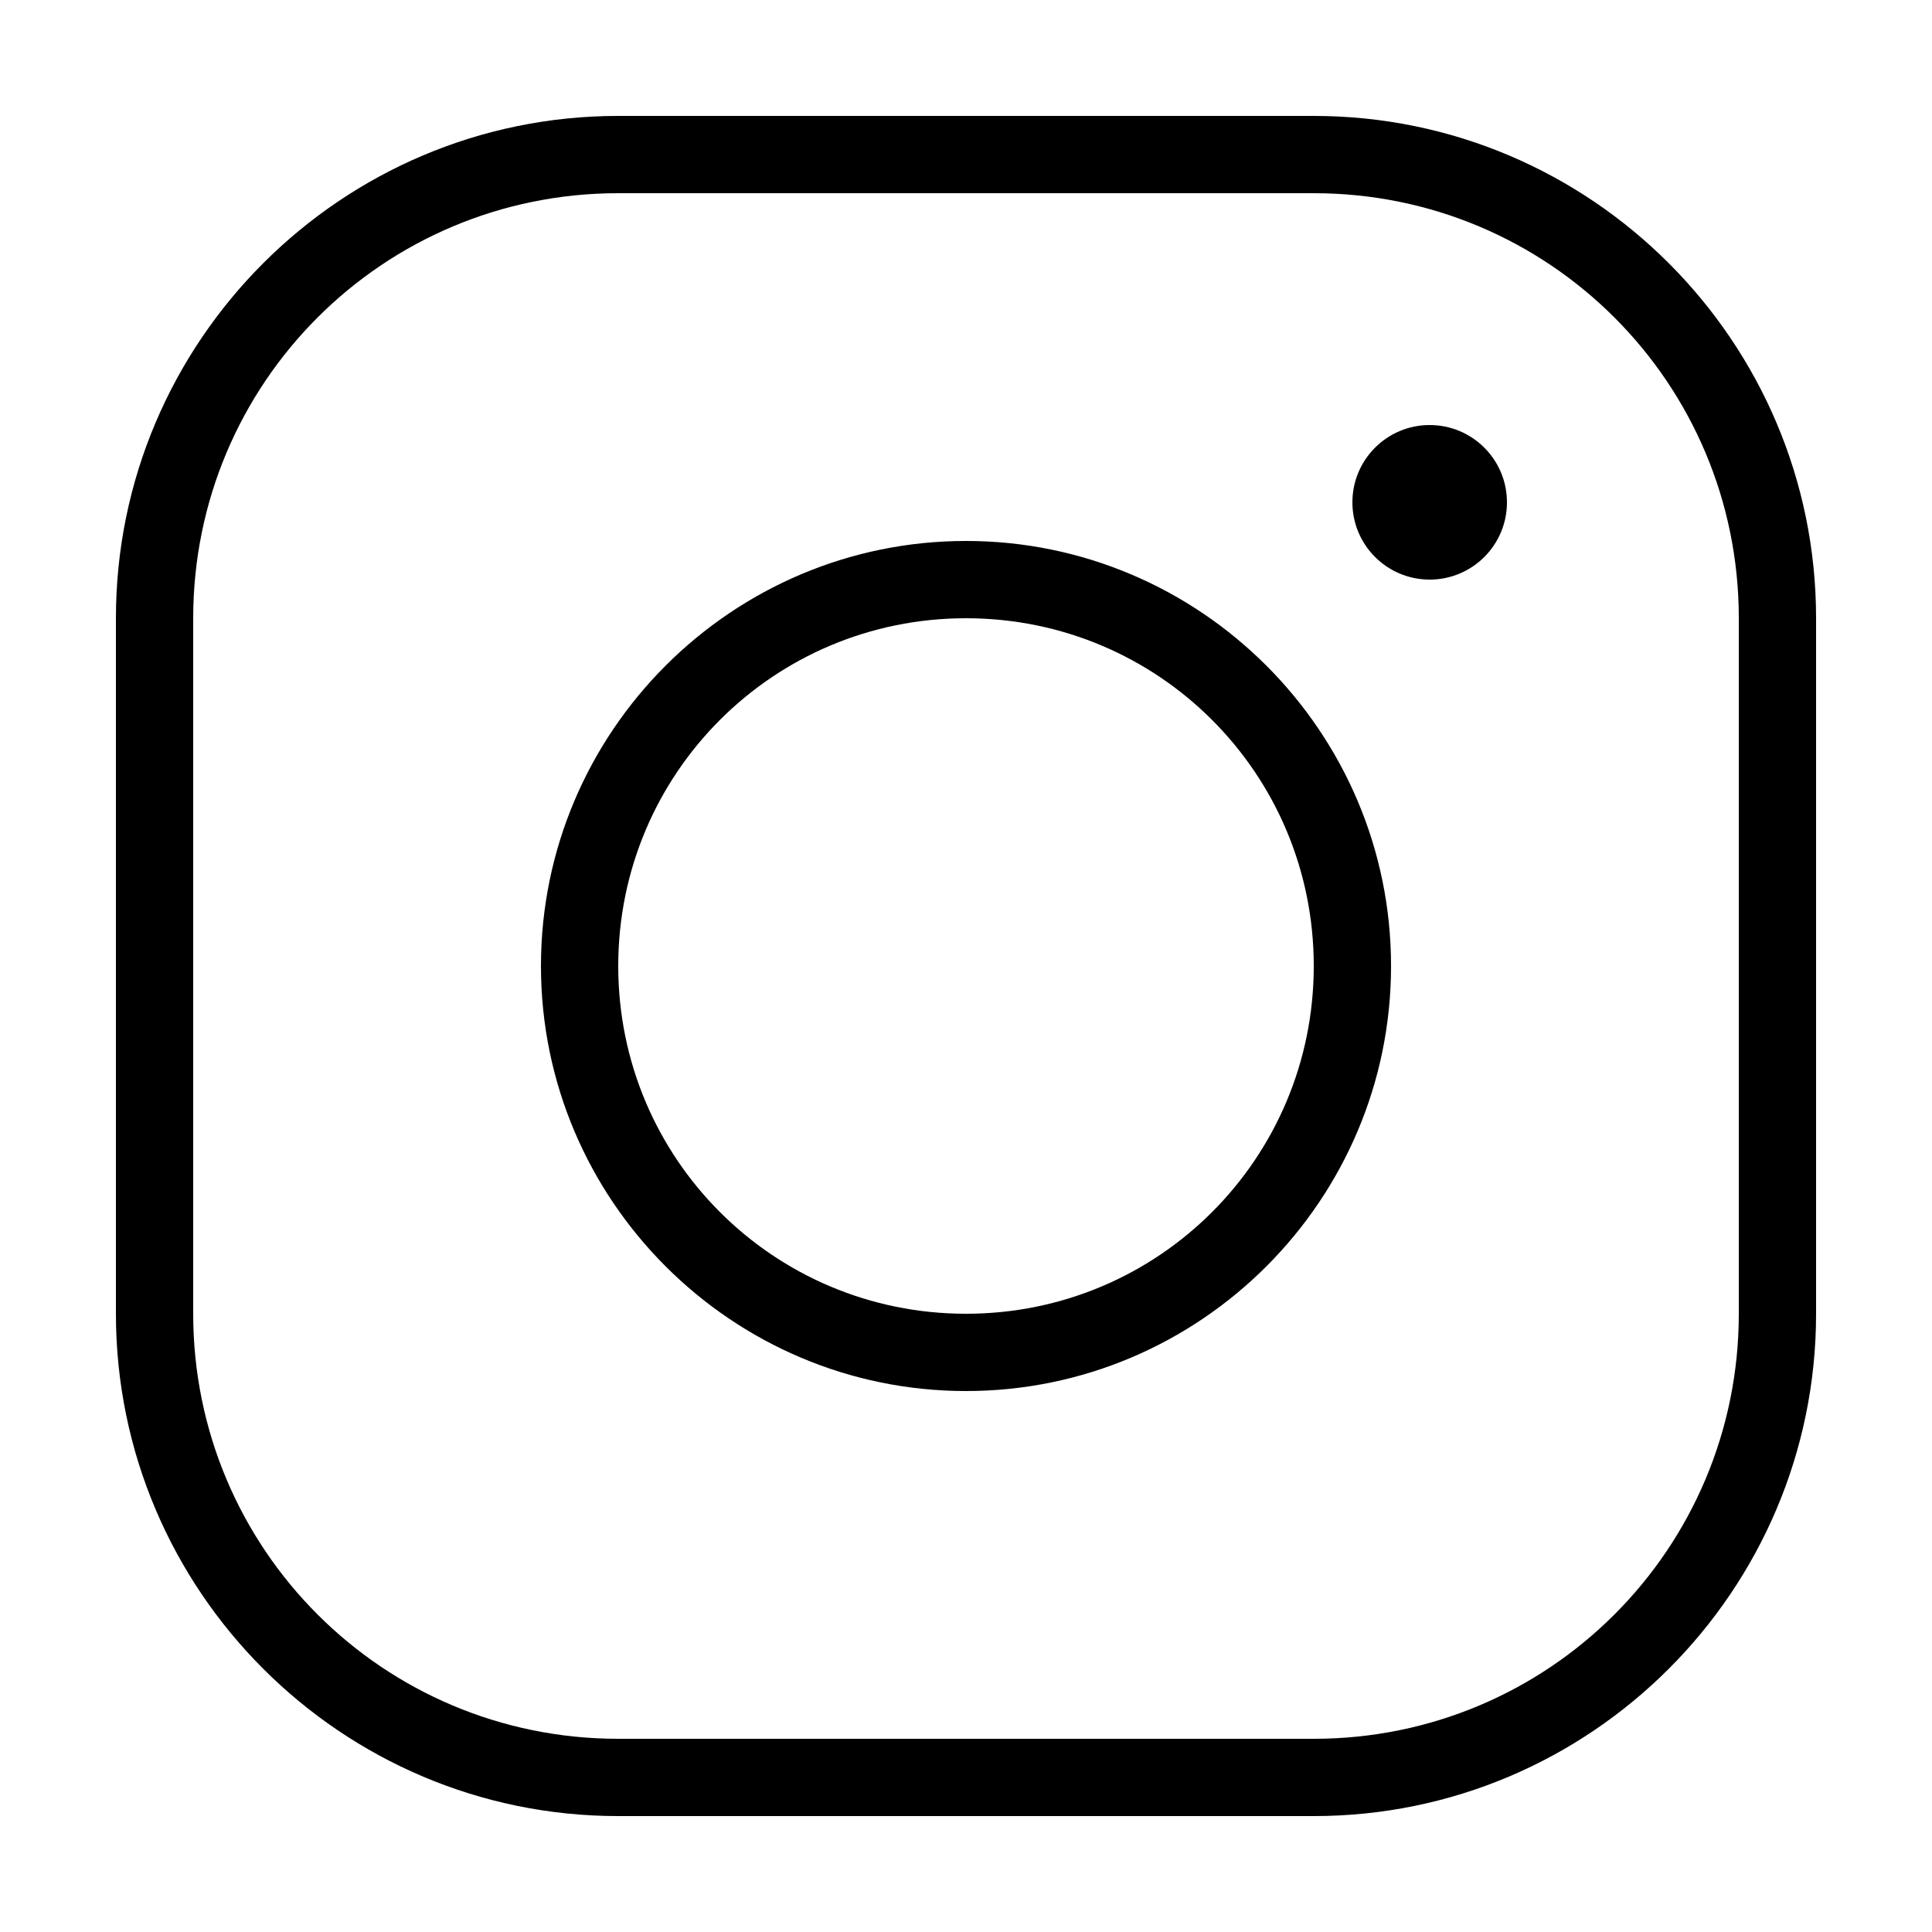
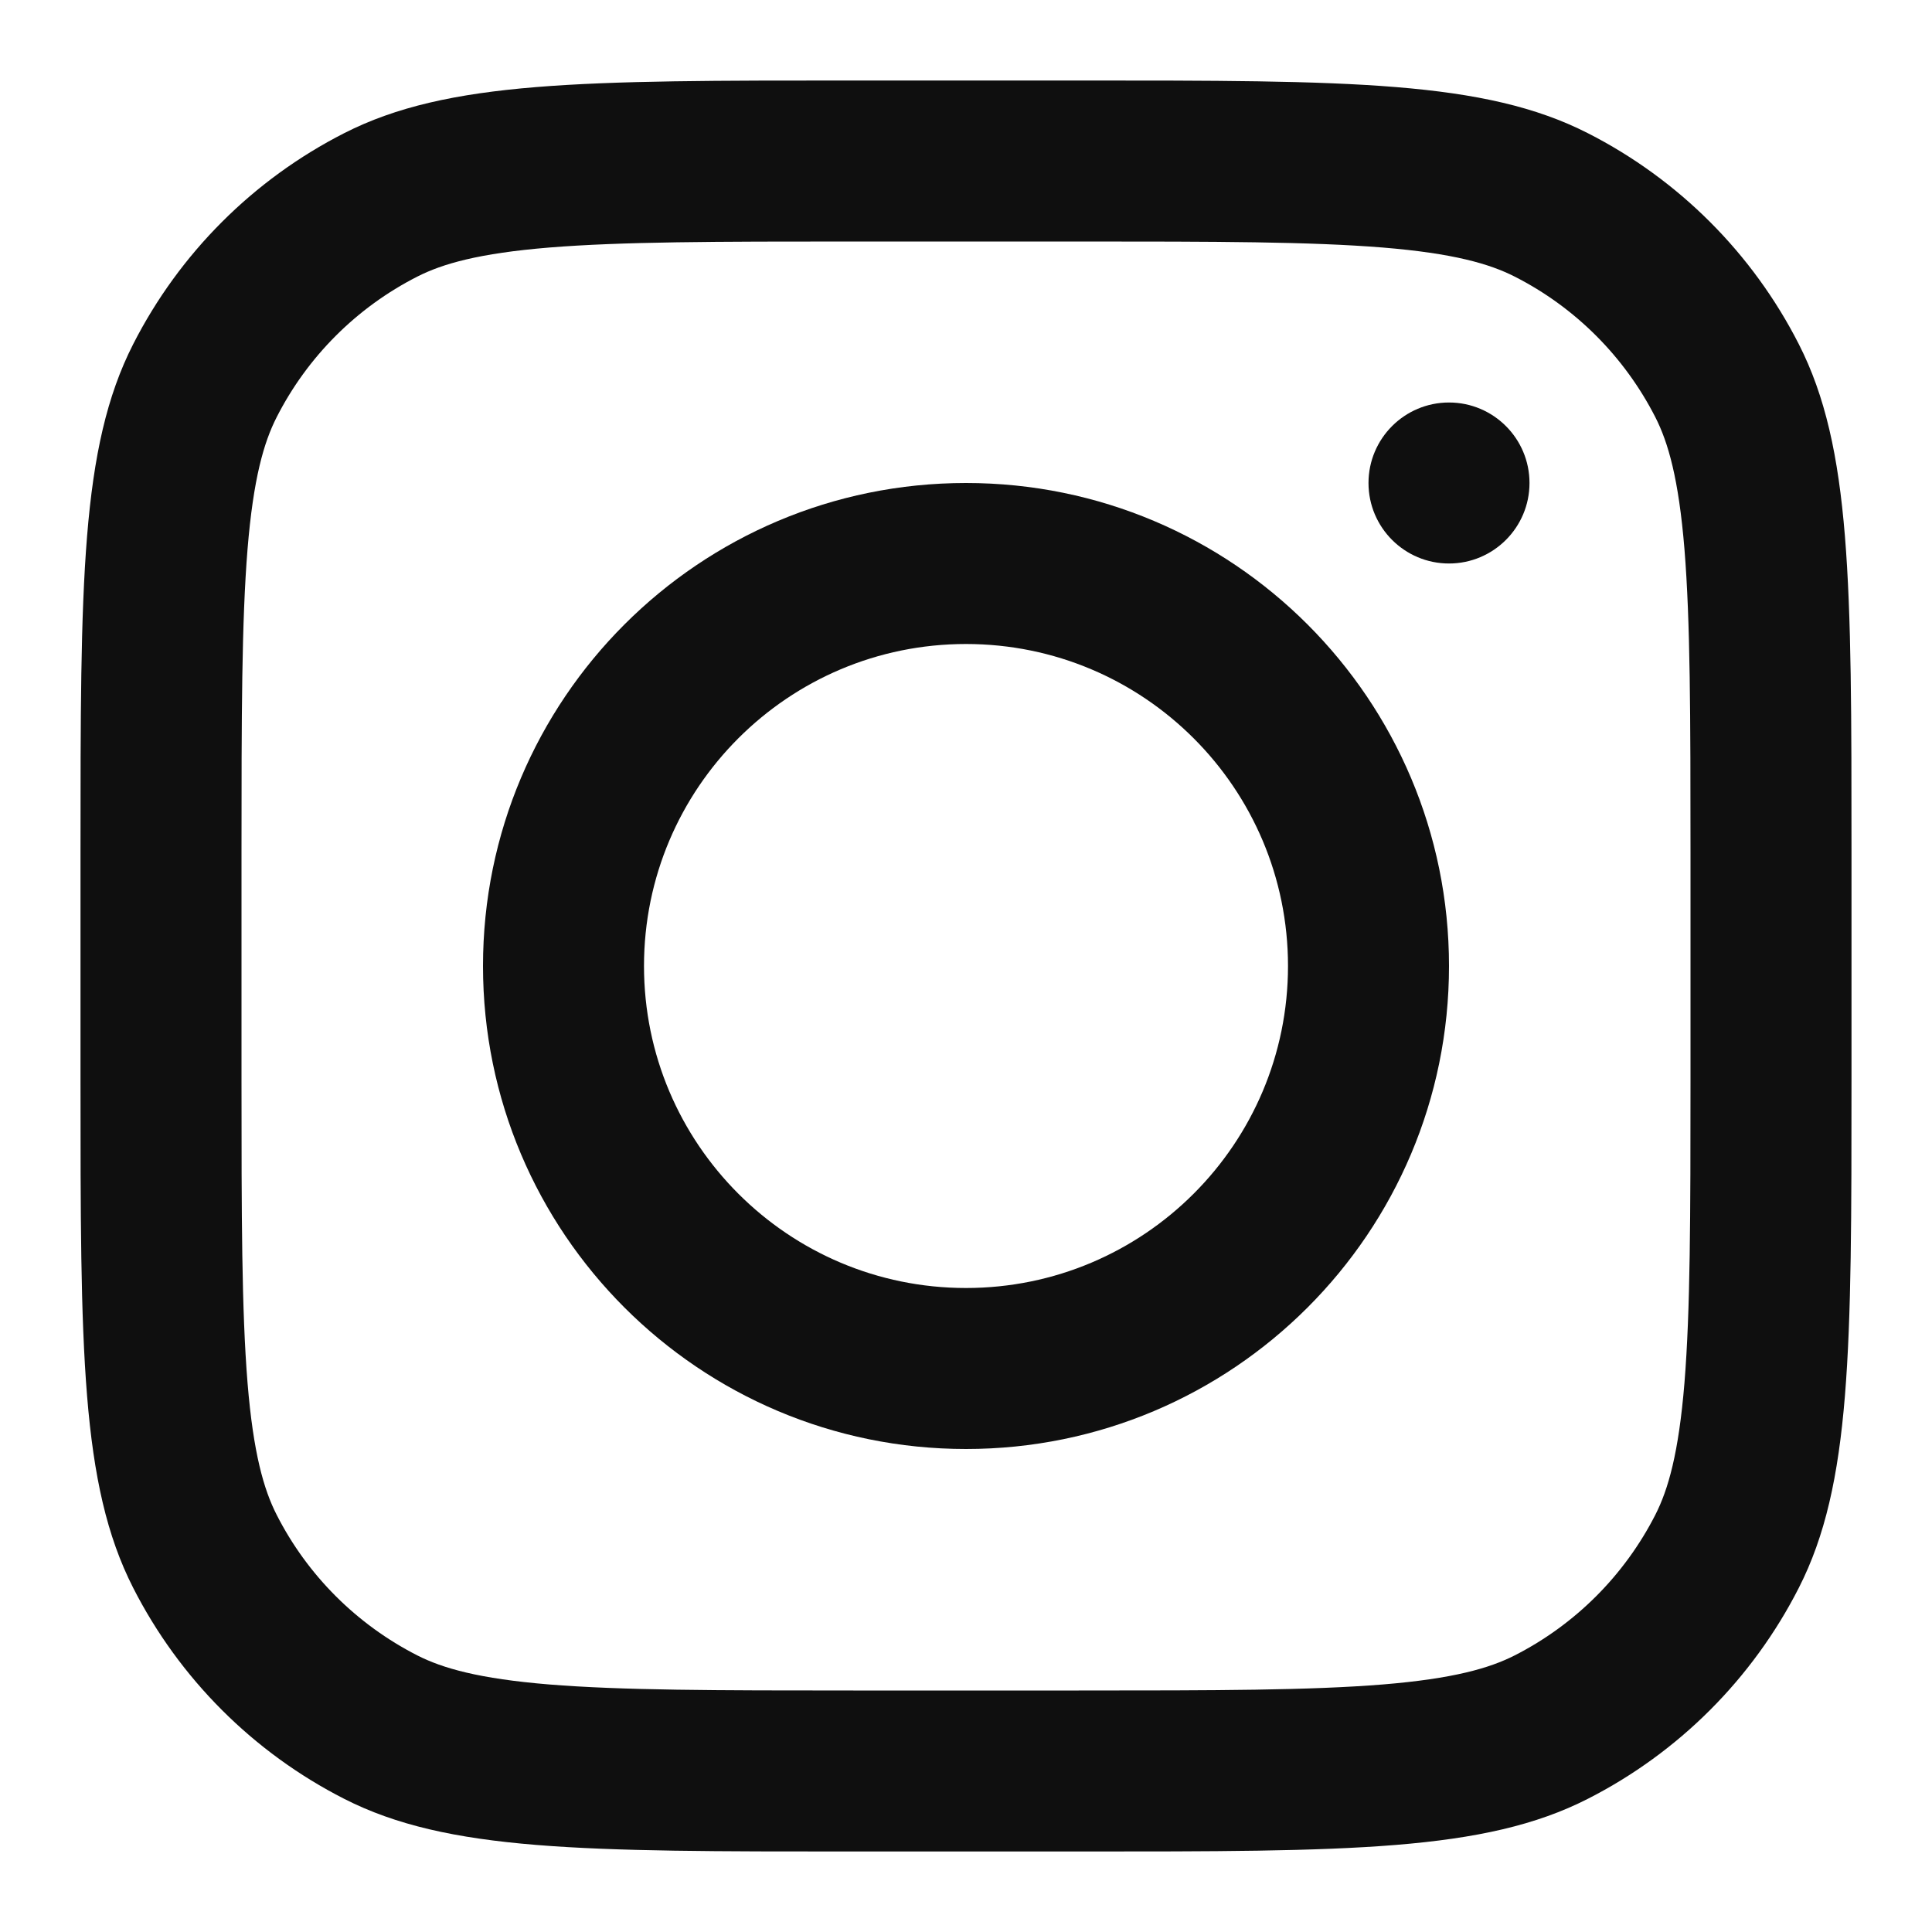
- <svg xmlns="http://www.w3.org/2000/svg" viewBox="0 0 50 50" width="50px" height="50px">
-   <path d="M 16 3 C 8.832 3 3 8.832 3 16 L 3 34 C 3 41.168 8.832 47 16 47 L 34 47 C 41.168 47 47 41.168 47 34 L 47 16 C 47 8.832 41.168 3 34 3 L 16 3 z M 16 5 L 34 5 C 40.086 5 45 9.914 45 16 L 45 34 C 45 40.086 40.086 45 34 45 L 16 45 C 9.914 45 5 40.086 5 34 L 5 16 C 5 9.914 9.914 5 16 5 z M 37 11 A 2 2 0 0 0 35 13 A 2 2 0 0 0 37 15 A 2 2 0 0 0 39 13 A 2 2 0 0 0 37 11 z M 25 14 C 18.937 14 14 18.937 14 25 C 14 31.063 18.937 36 25 36 C 31.063 36 36 31.063 36 25 C 36 18.937 31.063 14 25 14 z M 25 16 C 29.982 16 34 20.018 34 25 C 34 29.982 29.982 34 25 34 C 20.018 34 16 29.982 16 25 C 16 20.018 20.018 16 25 16 z" />
+ <svg xmlns="http://www.w3.org/2000/svg" width="800px" height="800px" viewBox="0 0 24 24" fill="none">
+   <path fill-rule="evenodd" clip-rule="evenodd" d="M12 18C15.314 18 18 15.314 18 12C18 8.686 15.314 6 12 6C8.686 6 6 8.686 6 12C6 15.314 8.686 18 12 18ZM12 16C14.209 16 16 14.209 16 12C16 9.791 14.209 8 12 8C9.791 8 8 9.791 8 12C8 14.209 9.791 16 12 16Z" fill="#0F0F0F" />
+   <path d="M18 5C17.448 5 17 5.448 17 6C17 6.552 17.448 7 18 7C18.552 7 19 6.552 19 6C19 5.448 18.552 5 18 5Z" fill="#0F0F0F" />
+   <path fill-rule="evenodd" clip-rule="evenodd" d="M1.654 4.276C1 5.56 1 7.24 1 10.6V13.4C1 16.76 1 18.441 1.654 19.724C2.229 20.853 3.147 21.771 4.276 22.346C5.56 23 7.24 23 10.6 23H13.4C16.76 23 18.441 23 19.724 22.346C20.853 21.771 21.771 20.853 22.346 19.724C23 18.441 23 16.76 23 13.4V10.6C23 7.24 23 5.56 22.346 4.276C21.771 3.147 20.853 2.229 19.724 1.654C18.441 1 16.76 1 13.4 1H10.6C7.24 1 5.56 1 4.276 1.654C3.147 2.229 2.229 3.147 1.654 4.276ZM13.4 3H10.6C8.887 3 7.722 3.002 6.822 3.075C5.945 3.147 5.497 3.277 5.184 3.436C4.431 3.819 3.819 4.431 3.436 5.184C3.277 5.497 3.147 5.945 3.075 6.822C3.002 7.722 3 8.887 3 10.6V13.4C3 15.113 3.002 16.278 3.075 17.178C3.147 18.055 3.277 18.503 3.436 18.816C3.819 19.569 4.431 20.18 5.184 20.564C5.497 20.723 5.945 20.853 6.822 20.925C7.722 20.998 8.887 21 10.6 21H13.4C15.113 21 16.278 20.998 17.178 20.925C18.055 20.853 18.503 20.723 18.816 20.564C19.569 20.18 20.18 19.569 20.564 18.816C20.723 18.503 20.853 18.055 20.925 17.178C20.998 16.278 21 15.113 21 13.4V10.6C21 8.887 20.998 7.722 20.925 6.822C20.853 5.945 20.723 5.497 20.564 5.184C20.18 4.431 19.569 3.819 18.816 3.436C18.503 3.277 18.055 3.147 17.178 3.075C16.278 3.002 15.113 3 13.4 3Z" fill="#0F0F0F" />
</svg>
